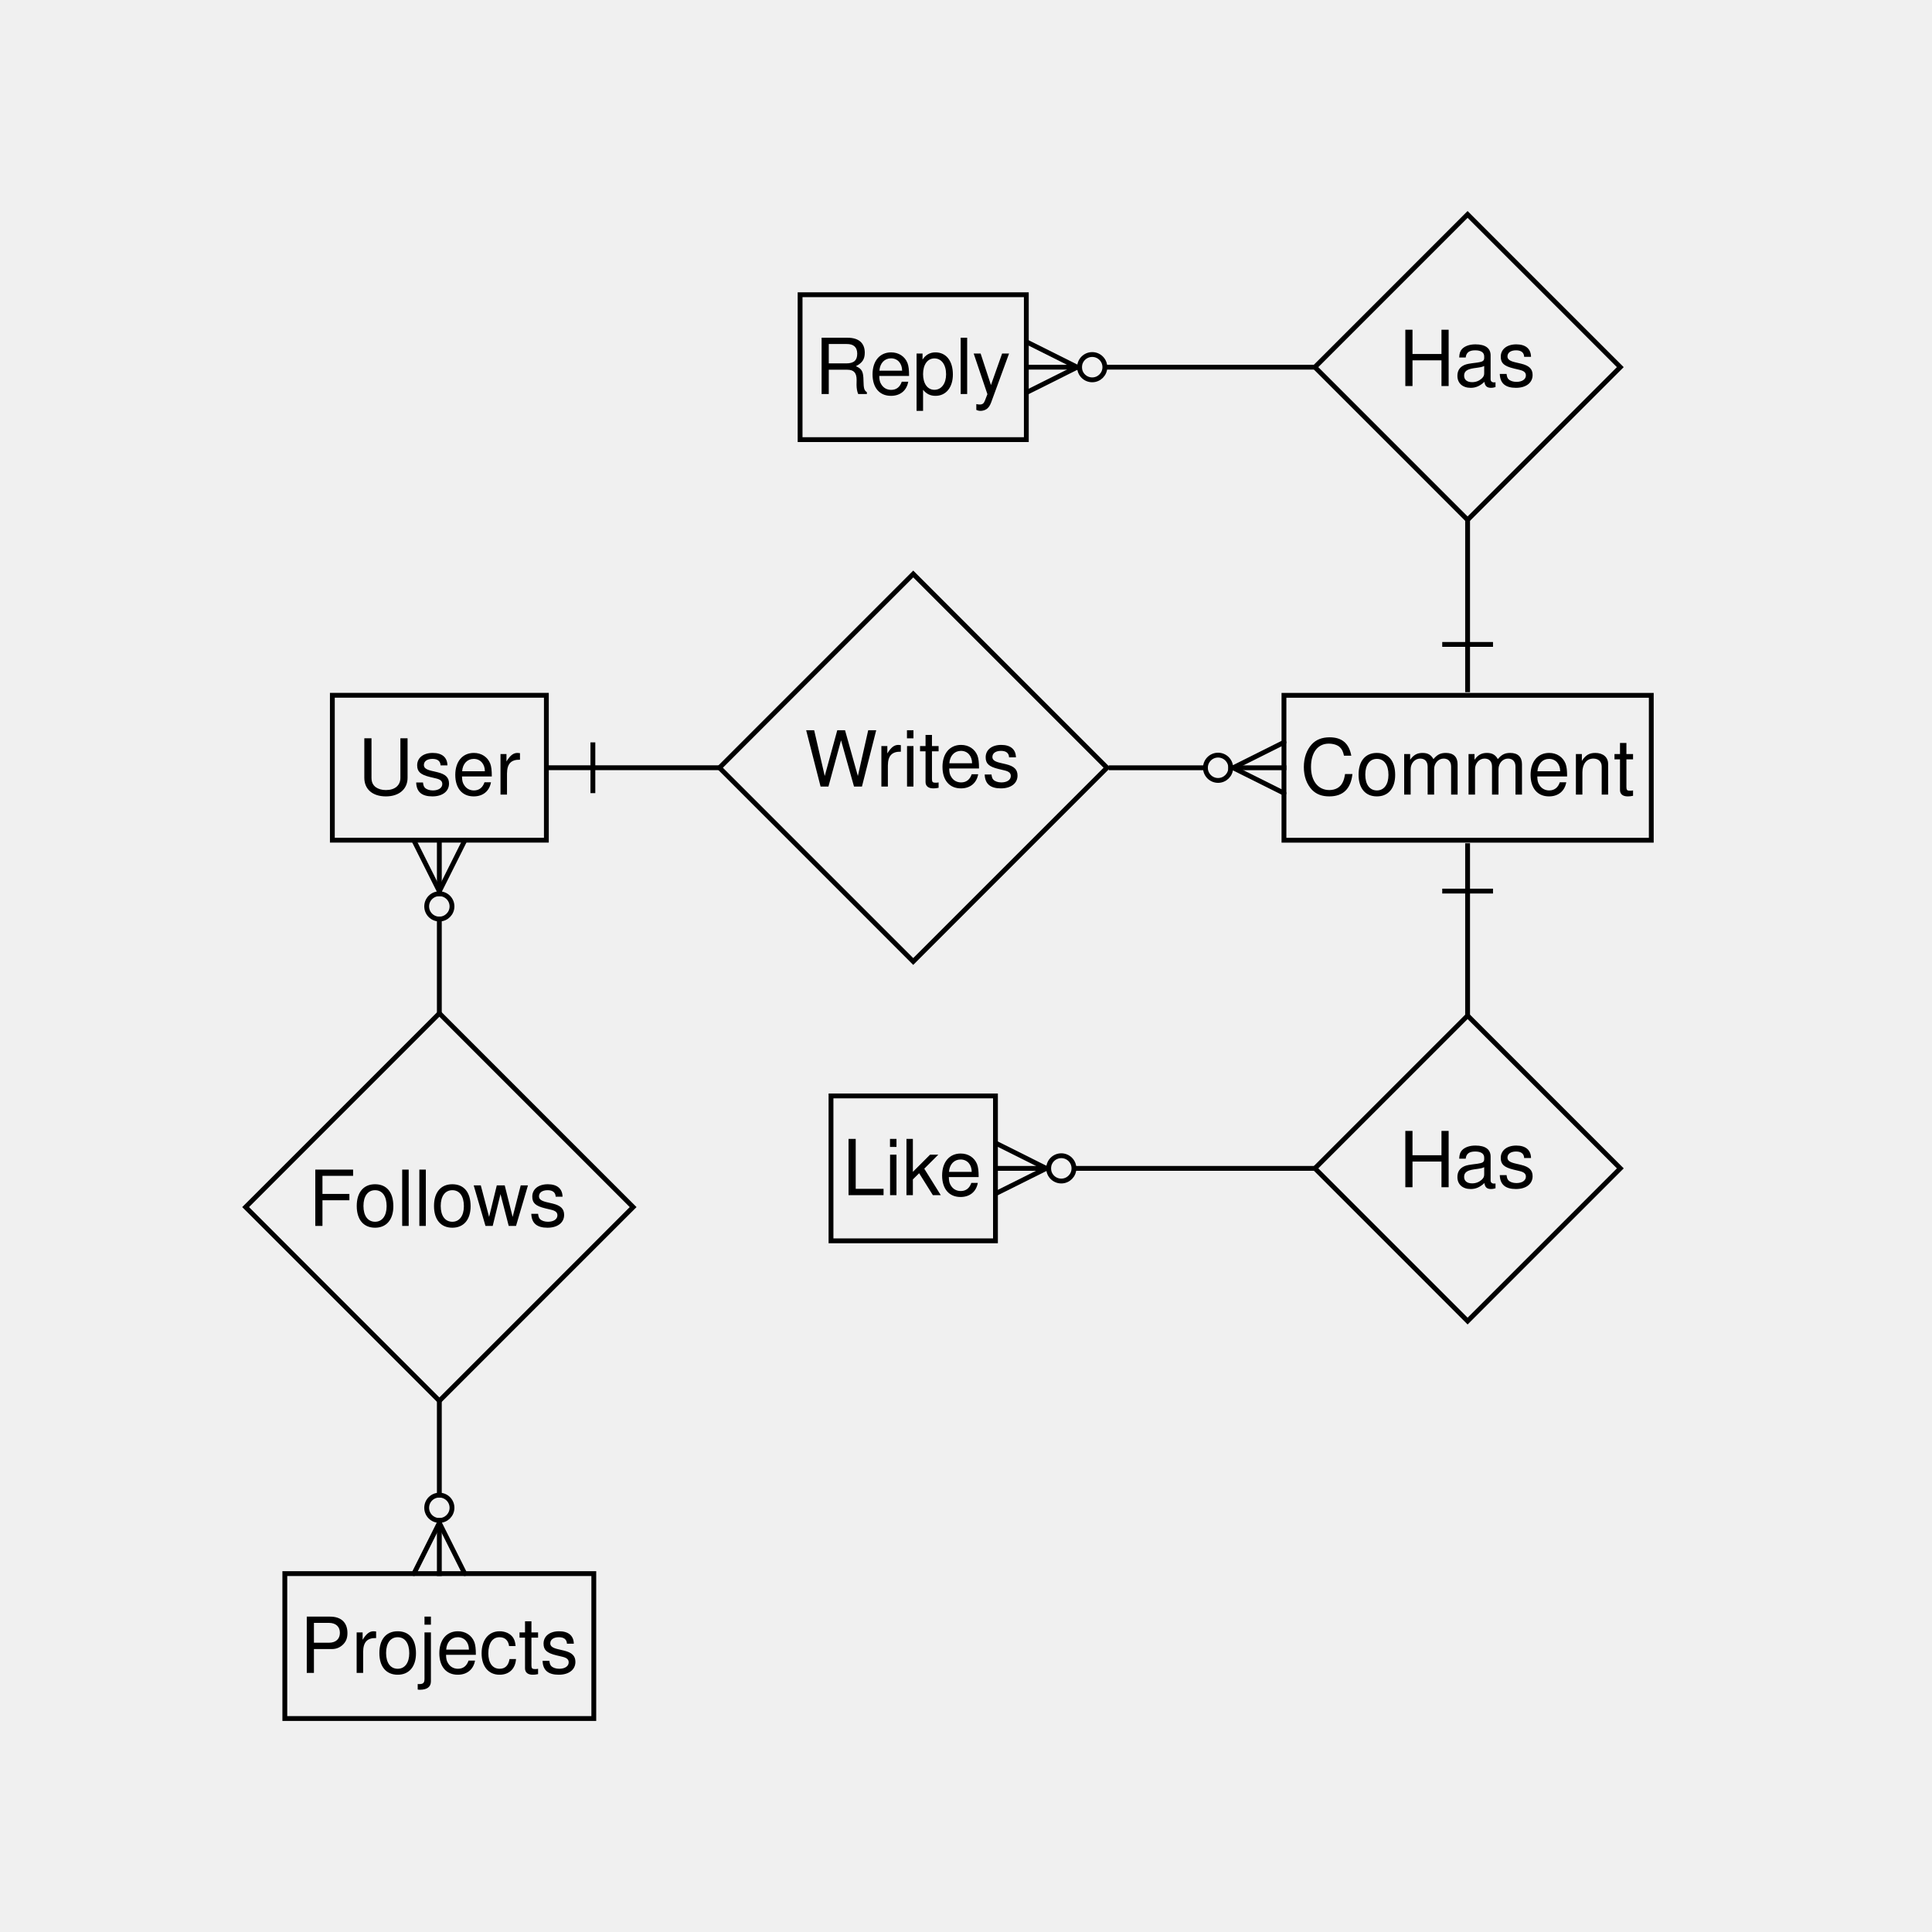
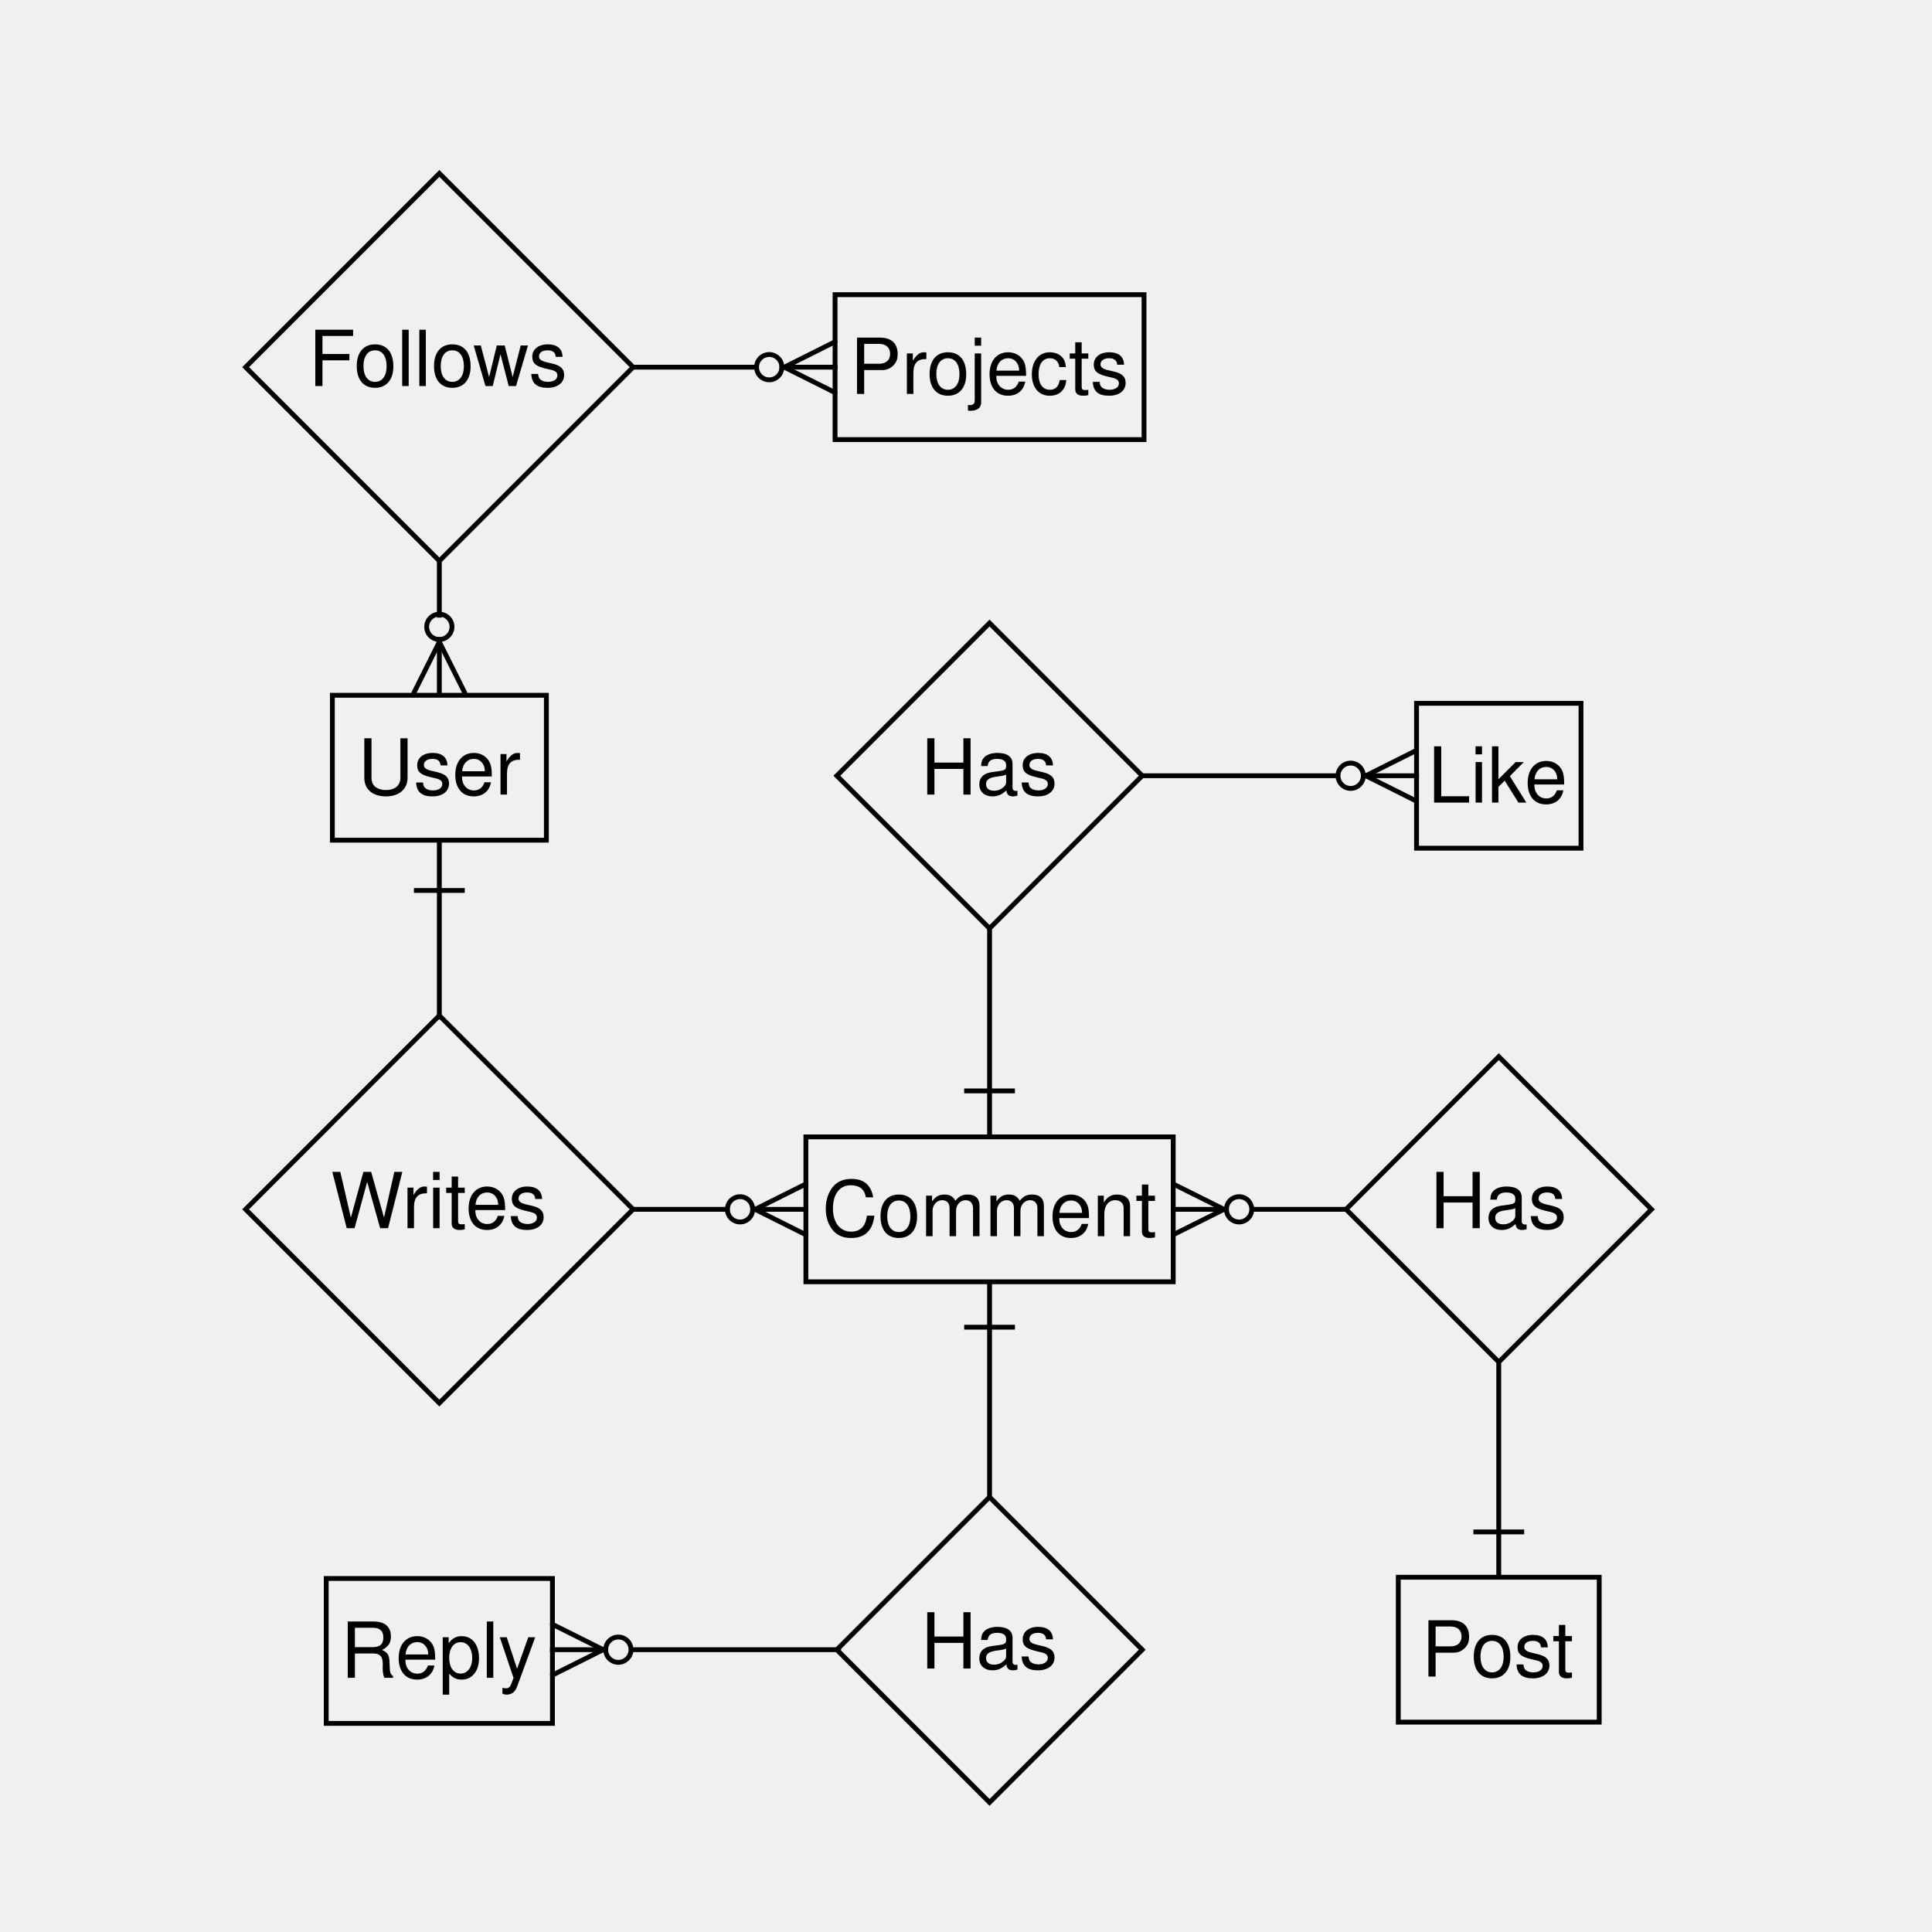
<svg xmlns="http://www.w3.org/2000/svg" viewBox="0 0 400 400">
  <defs>
    <style>.a{font-size:16px;font-family:Helvetica;}.b,.d,.e{fill:none;}.b,.d,.e,.f{stroke:#000;stroke-miterlimit:10;}.c{letter-spacing:-0.02em;}.d,.f{stroke-linecap:square;}.e{stroke-linecap:round;}.f{fill:#fff;}</style>
  </defs>
  <text class="a" transform="translate(74.07 164.51)">User</text>
  <rect class="b" x="68.81" y="143.95" width="44.31" height="30" />
-   <text class="a" transform="translate(269.18 164.51)">Comment</text>
-   <rect class="b" x="265.83" y="143.96" width="76.05" height="30" />
-   <text class="a" transform="translate(168.62 81.58)">Reply</text>
-   <rect class="b" x="165.65" y="61.02" width="46.84" height="30" />
-   <text class="a" transform="translate(174.4 247.45)">Like</text>
-   <rect class="b" x="172.05" y="226.9" width="34.05" height="30" />
-   <rect class="b" x="62.6" y="221.55" width="56.73" height="56.73" transform="translate(-150.07 137.52) rotate(-45)" />
-   <text class="a" transform="translate(63.84 253.81)">Follows</text>
-   <rect class="b" x="281.5" y="219.54" width="44.71" height="44.71" transform="translate(-82.05 285.71) rotate(-45)" />
-   <text class="a" transform="translate(289.63 245.8)">Has</text>
-   <rect class="b" x="160.71" y="130.59" width="56.73" height="56.73" transform="translate(-57.02 180.25) rotate(-45)" />
-   <text class="a" transform="translate(166.55 162.85)">
+   <text class="a" transform="translate(170.2 255.94)">Comment</text>
+   <rect class="b" x="166.85" y="235.38" width="76.05" height="30" />
+   <text class="a" transform="translate(70.51 347.37)">Reply</text>
+   <rect class="b" x="67.54" y="326.81" width="46.84" height="30" />
+   <text class="a" transform="translate(295.63 166.17)">Like</text>
+   <rect class="b" x="293.28" y="145.61" width="34.05" height="30" />
+   <rect class="b" x="62.6" y="47.66" width="56.73" height="56.73" transform="translate(-27.11 86.58) rotate(-45)" />
+   <text class="a" transform="translate(63.84 79.92)">Follows</text>
+   <rect class="b" x="182.52" y="138.25" width="44.71" height="44.71" transform="translate(-53.56 191.91) rotate(-45)" />
+   <text class="a" transform="translate(190.65 164.51)">Has</text>
+   <rect class="b" x="62.6" y="222.02" width="56.73" height="56.73" transform="translate(-150.41 137.65) rotate(-45)" />
+   <text class="a" transform="translate(68.44 254.28)">
    <tspan class="c">W</tspan>
    <tspan x="14.82" y="0">rites</tspan>
  </text>
-   <rect class="b" x="281.5" y="53.66" width="44.71" height="44.71" transform="translate(35.24 237.12) rotate(-45)" />
-   <text class="a" transform="translate(289.63 79.92)">Has</text>
-   <text class="a" transform="translate(62.06 346.36)">Projects</text>
-   <rect class="b" x="58.97" y="325.8" width="63.97" height="30" />
-   <line class="d" x1="90.96" y1="185.03" x2="90.96" y2="174.02" />
-   <line class="d" x1="90.96" y1="209.8" x2="90.96" y2="190.28" />
-   <line class="e" x1="85.7" y1="174.02" x2="90.96" y2="184.53" />
-   <line class="e" x1="90.96" y1="184.53" x2="96.22" y2="174.02" />
-   <circle class="d" cx="90.96" cy="187.66" r="2.62" />
-   <line class="f" x1="148.96" y1="158.95" x2="113.18" y2="158.95" />
-   <line class="b" x1="122.75" y1="153.7" x2="122.75" y2="164.21" />
-   <line class="d" x1="90.96" y1="314.79" x2="90.96" y2="325.8" />
-   <line class="d" x1="90.96" y1="290.02" x2="90.96" y2="309.54" />
-   <line class="e" x1="96.22" y1="325.8" x2="90.96" y2="315.29" />
-   <line class="e" x1="90.96" y1="315.29" x2="85.7" y2="325.8" />
-   <circle class="d" cx="90.96" cy="312.17" r="2.62" />
-   <line class="d" x1="217.11" y1="241.9" x2="206.1" y2="241.9" />
-   <line class="d" x1="271.73" y1="241.9" x2="223.09" y2="241.9" />
-   <line class="e" x1="206.1" y1="247.15" x2="216.61" y2="241.9" />
-   <line class="e" x1="216.61" y1="241.9" x2="206.1" y2="236.64" />
-   <circle class="d" cx="219.73" cy="241.9" r="2.62" />
-   <line class="f" x1="303.85" y1="210.27" x2="303.85" y2="175.09" />
-   <line class="b" x1="298.6" y1="184.49" x2="309.11" y2="184.49" />
-   <line class="f" x1="303.85" y1="107.64" x2="303.85" y2="142.81" />
-   <line class="b" x1="309.11" y1="133.42" x2="298.6" y2="133.42" />
-   <line class="d" x1="254.81" y1="158.96" x2="265.83" y2="158.96" />
-   <line class="d" x1="230.05" y1="158.96" x2="249.56" y2="158.96" />
-   <line class="e" x1="265.83" y1="153.7" x2="255.31" y2="158.96" />
-   <line class="e" x1="255.31" y1="158.96" x2="265.83" y2="164.21" />
-   <circle class="d" cx="252.19" cy="158.96" r="2.62" />
-   <line class="d" x1="223.51" y1="76.02" x2="212.5" y2="76.02" />
-   <line class="d" x1="271.73" y1="76.02" x2="229.34" y2="76.02" />
-   <line class="e" x1="212.5" y1="81.28" x2="223.01" y2="76.02" />
-   <line class="e" x1="223.01" y1="76.02" x2="212.5" y2="70.76" />
-   <circle class="d" cx="226.13" cy="76.02" r="2.62" />
+   <rect class="b" x="182.52" y="319.2" width="44.71" height="44.71" transform="translate(-181.51 244.91) rotate(-45)" />
+   <text class="a" transform="translate(190.65 345.45)">Has</text>
+   <text class="a" transform="translate(175.98 81.56)">Projects</text>
+   <rect class="b" x="172.89" y="61.01" width="63.97" height="30" />
+   <line class="d" x1="90.96" y1="132.4" x2="90.96" y2="143.42" />
+   <line class="d" x1="90.96" y1="116.41" x2="90.96" y2="127.37" />
+   <line class="e" x1="96.22" y1="143.42" x2="90.96" y2="132.9" />
+   <line class="e" x1="90.96" y1="132.9" x2="85.7" y2="143.42" />
+   <circle class="d" cx="90.96" cy="129.78" r="2.62" />
+   <line class="f" x1="90.96" y1="210.57" x2="90.96" y2="174.79" />
+   <line class="b" x1="96.22" y1="184.36" x2="85.7" y2="184.36" />
+   <line class="d" x1="161.88" y1="76.02" x2="172.89" y2="76.02" />
+   <line class="d" x1="131.71" y1="76.02" x2="156.5" y2="76.02" />
+   <line class="e" x1="172.89" y1="70.76" x2="162.38" y2="76.02" />
+   <line class="e" x1="162.38" y1="76.02" x2="172.89" y2="81.28" />
+   <circle class="d" cx="159.26" cy="76.02" r="2.62" />
+   <line class="d" x1="282.27" y1="160.61" x2="293.28" y2="160.61" />
+   <line class="d" x1="236.9" y1="160.61" x2="276.38" y2="160.61" />
+   <line class="e" x1="293.28" y1="155.35" x2="282.77" y2="160.61" />
+   <line class="e" x1="282.77" y1="160.61" x2="293.28" y2="165.87" />
+   <circle class="d" cx="279.64" cy="160.61" r="2.62" />
+   <line class="f" x1="204.88" y1="192.75" x2="204.88" y2="235.16" />
+   <line class="b" x1="210.13" y1="225.86" x2="199.62" y2="225.86" />
+   <line class="f" x1="204.88" y1="309.31" x2="204.88" y2="265.51" />
+   <line class="b" x1="199.62" y1="274.78" x2="210.13" y2="274.78" />
+   <line class="d" x1="155.84" y1="250.38" x2="166.85" y2="250.38" />
+   <line class="d" x1="131.07" y1="250.38" x2="150.59" y2="250.38" />
+   <line class="e" x1="166.85" y1="245.13" x2="156.34" y2="250.38" />
+   <line class="e" x1="156.34" y1="250.38" x2="166.85" y2="255.64" />
+   <circle class="d" cx="153.22" cy="250.38" r="2.62" />
+   <line class="d" x1="125.39" y1="341.55" x2="114.38" y2="341.55" />
+   <line class="d" x1="173.62" y1="341.55" x2="131.22" y2="341.55" />
+   <line class="e" x1="114.38" y1="346.81" x2="124.89" y2="341.55" />
+   <line class="e" x1="124.89" y1="341.55" x2="114.38" y2="336.3" />
+   <circle class="d" cx="128.02" cy="341.55" r="2.62" />
+   <text class="a" transform="translate(294.29 347.11)">Post</text>
+   <rect class="b" x="289.5" y="326.55" width="41.6" height="30" />
+   <rect class="b" x="287.95" y="228.03" width="44.71" height="44.71" transform="translate(-86.16 292.75) rotate(-45)" />
+   <text class="a" transform="translate(296.07 254.28)">Has</text>
+   <line class="f" x1="310.3" y1="282.62" x2="310.3" y2="326.43" />
+   <line class="b" x1="315.56" y1="317.17" x2="305.05" y2="317.17" />
+   <line class="d" x1="253.92" y1="250.38" x2="242.9" y2="250.38" />
+   <line class="d" x1="278.45" y1="250.38" x2="259.55" y2="250.38" />
+   <line class="e" x1="242.9" y1="255.64" x2="253.42" y2="250.38" />
+   <line class="e" x1="253.42" y1="250.38" x2="242.9" y2="245.13" />
+   <circle class="d" cx="256.54" cy="250.38" r="2.62" />
</svg>
